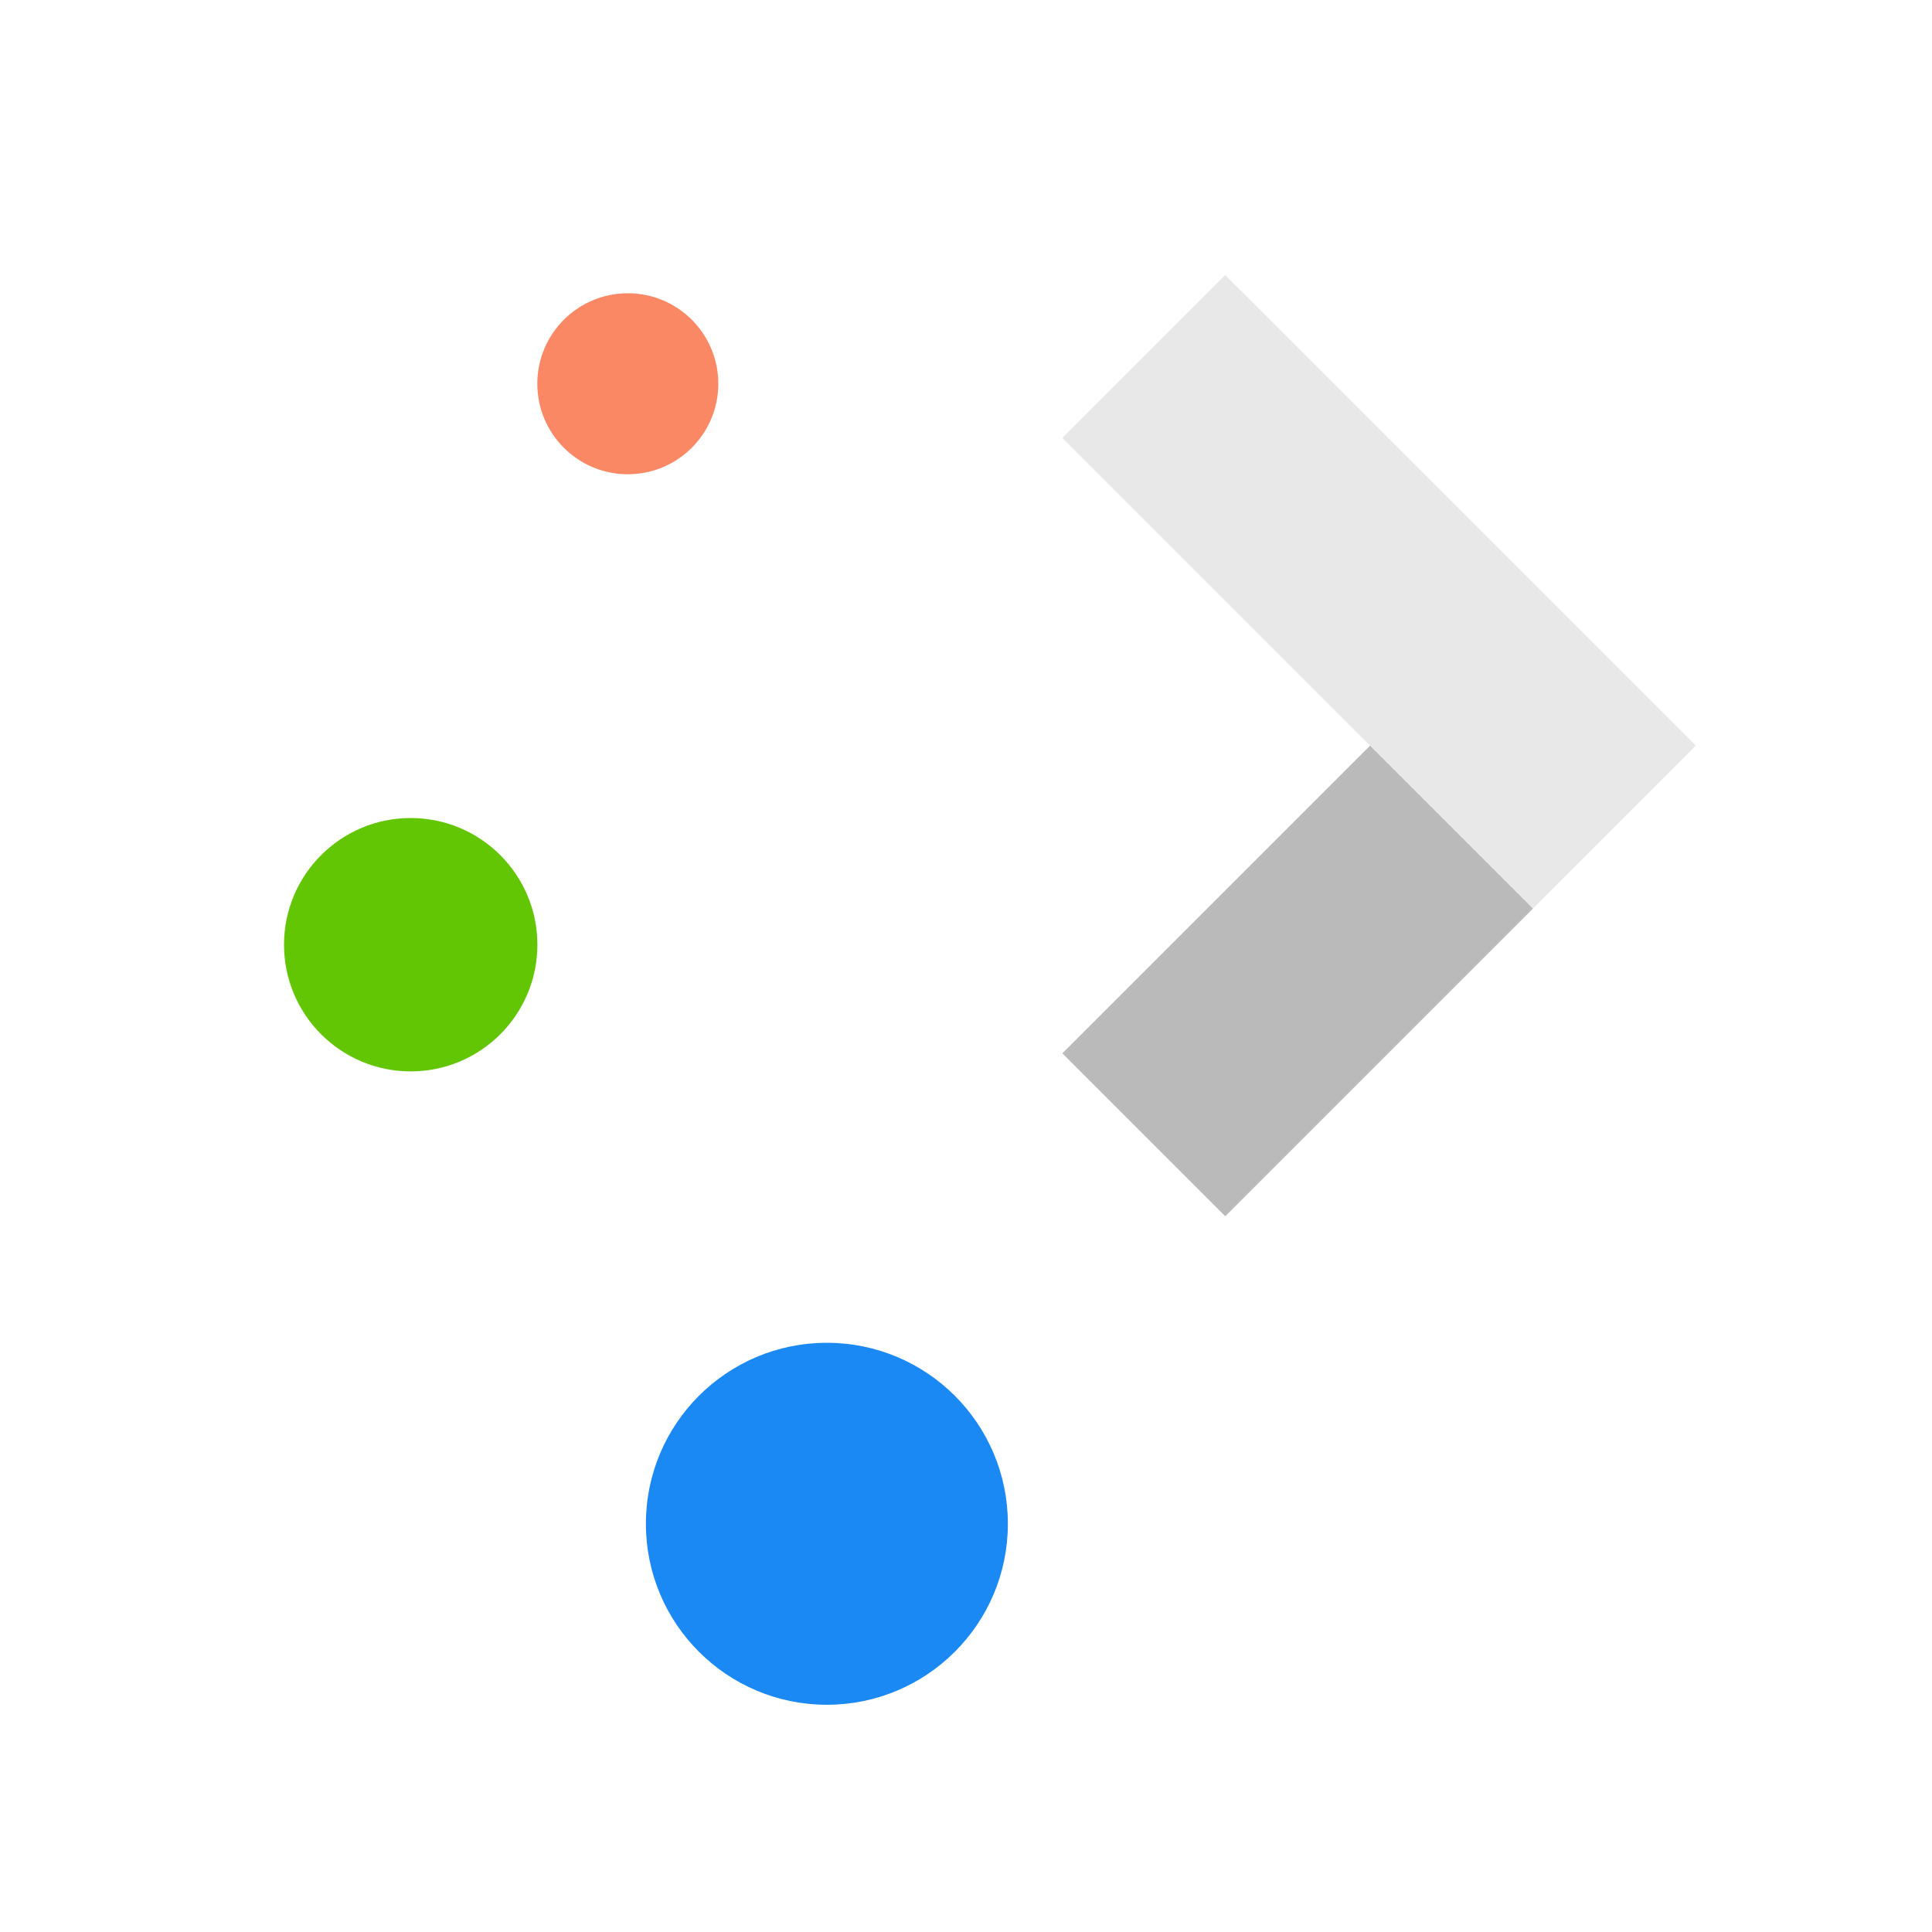
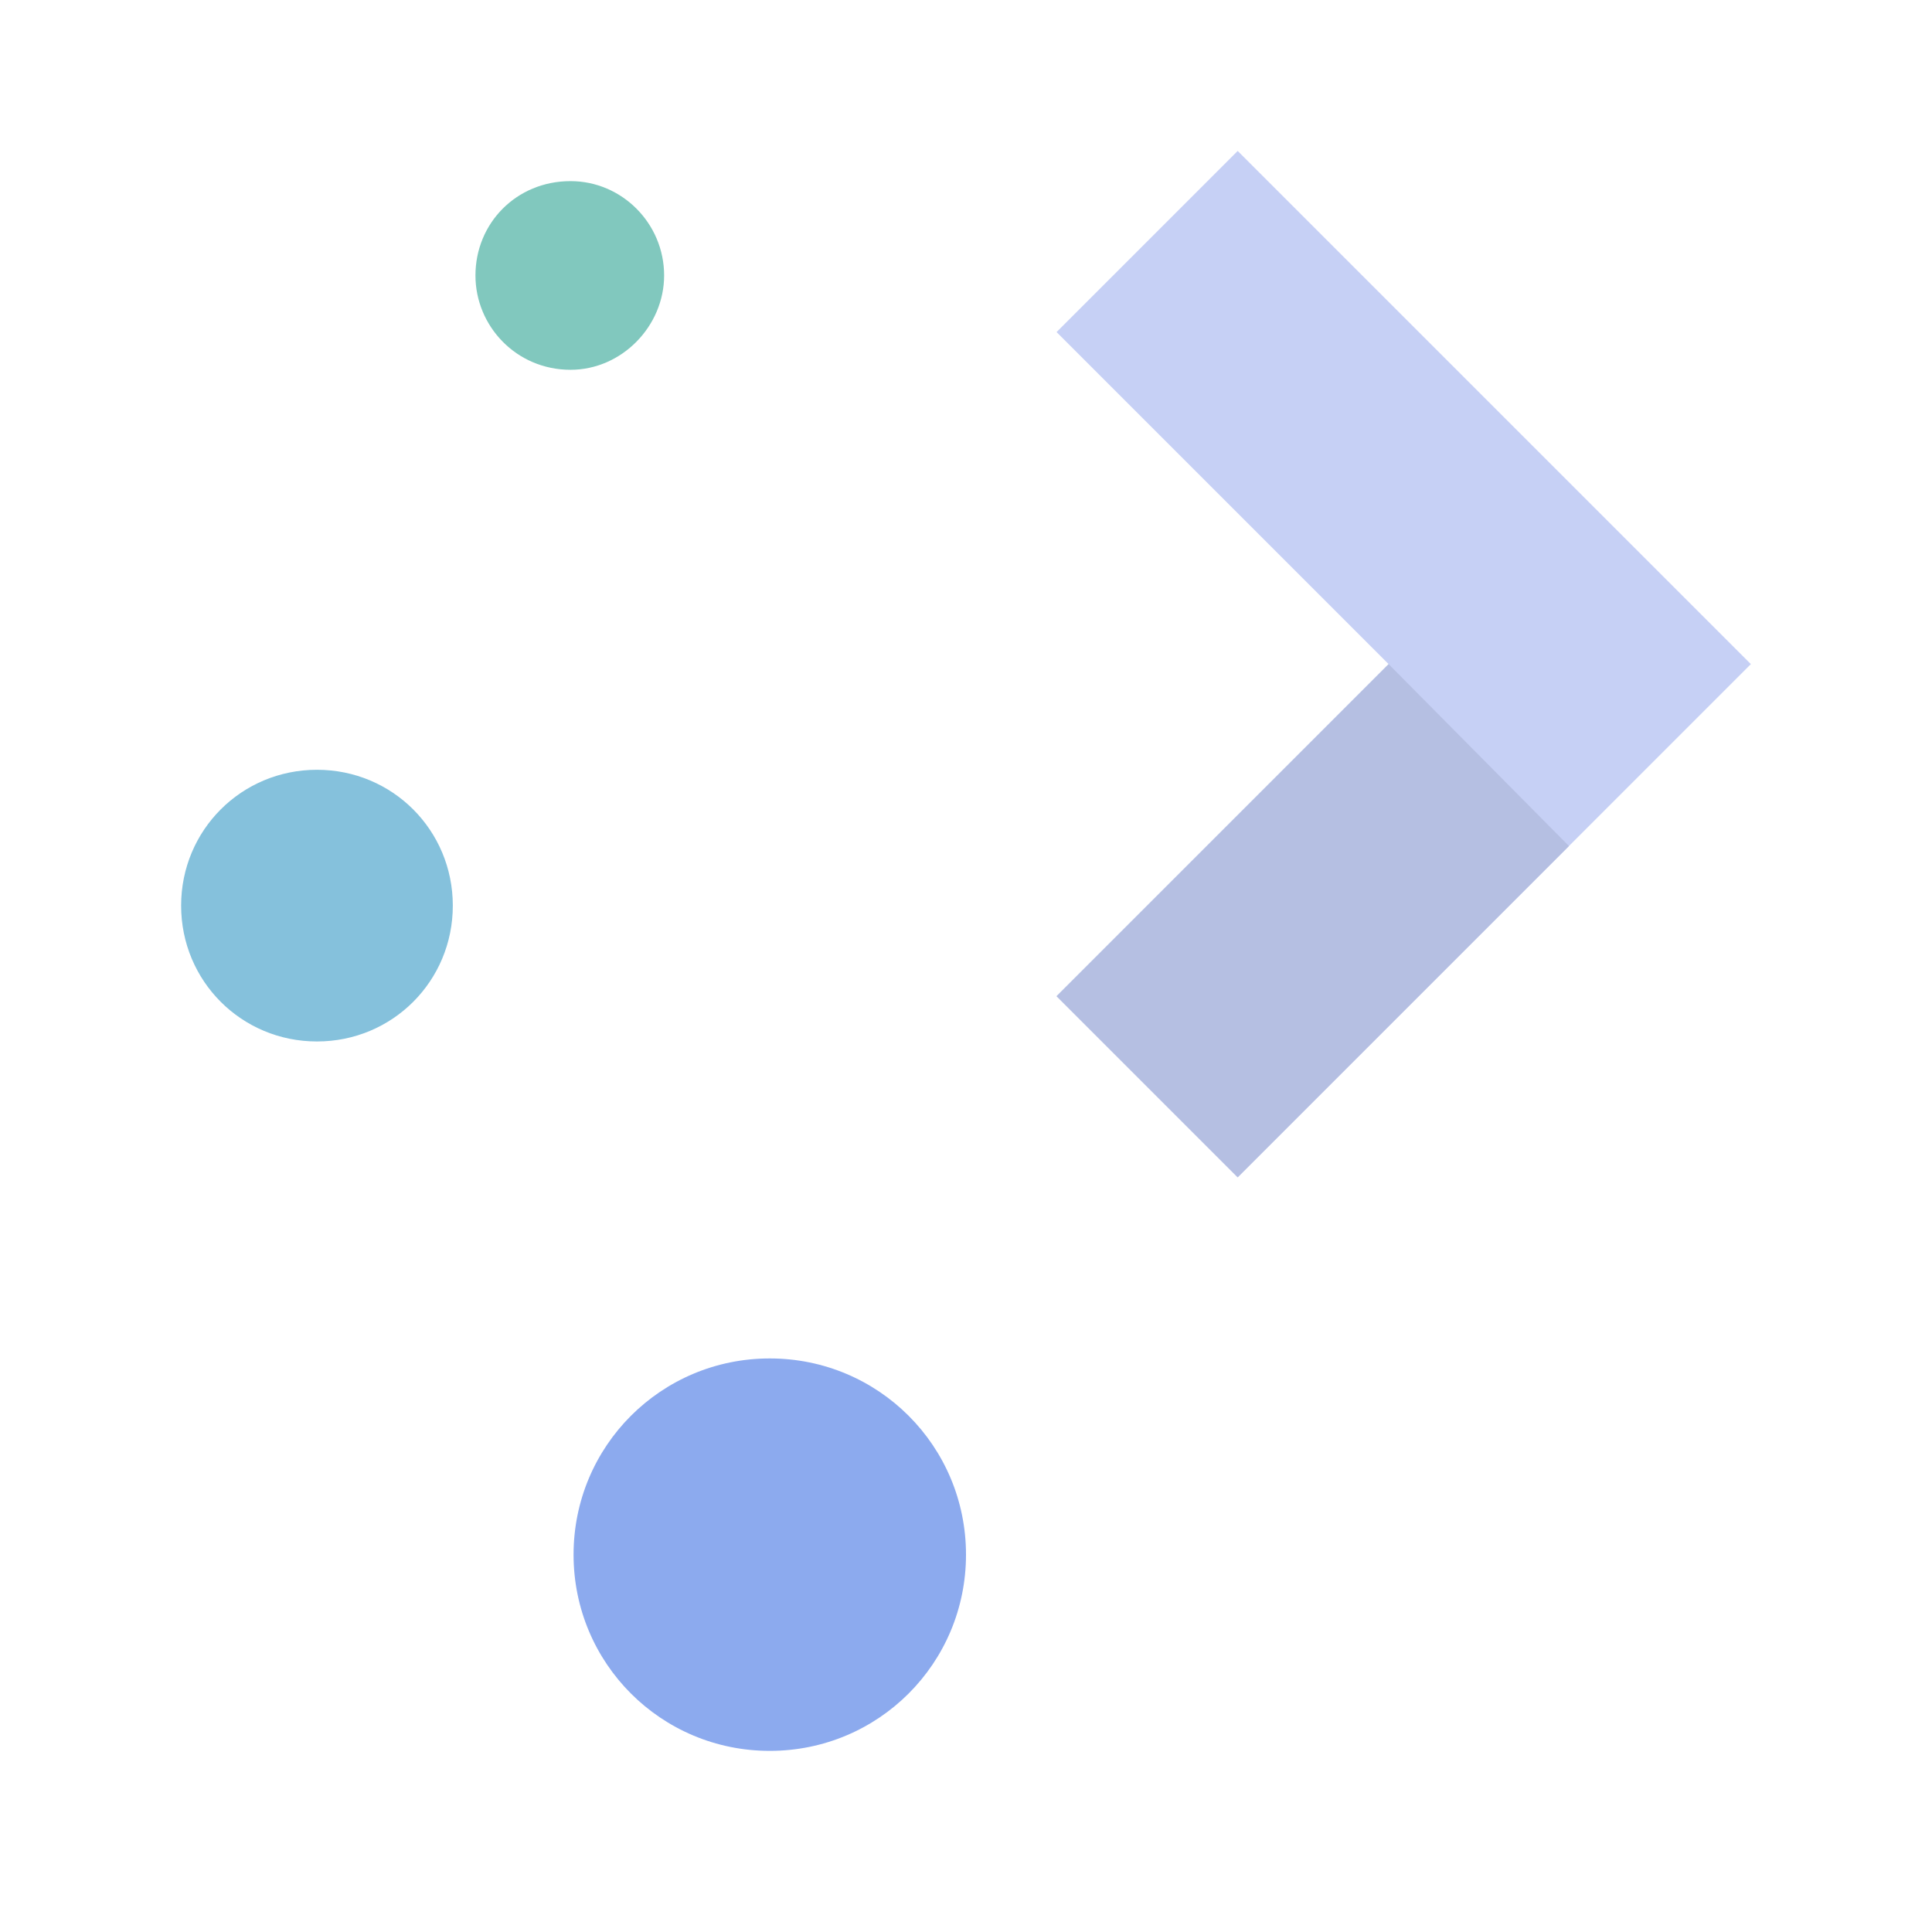
- <svg xmlns="http://www.w3.org/2000/svg" width="64" height="64" version="1.1" id="svg5">
-   <defs id="defs5" />
-   <g transform="matrix(0.599544,0,0,0.599544,-226.5511,-285.7411)" id="g5">
-     <g transform="matrix(1.5,0,0,1.5,-192.29,-241.9)" id="g4">
-       <path class="ColorScheme-Text" d="m 425.24,489.13 -6,6 11.333,11.333 -11.333,11.333 6,6 17.333,-17.333 z" color="#3b3f42" fill="#4c5357" fill-rule="evenodd" id="path1" style="fill:#e8e8e8;fill-opacity:1" />
-       <rect x="399.9" y="489.8" width="6.667" height="6.667" rx="3.333" fill="#fa8865" stroke-width="1.067" id="rect2" />
-       <rect x="390.57" y="509.13" width="9.333" height="9.333" rx="4.667" fill="#63c605" stroke-width="1.037" id="rect3" />
-       <rect x="403.9" y="528.46" width="13.333" height="13.333" rx="6.667" fill="#1b89f3" stroke-width="1.026" id="rect4" />
-       <path d="m 419.24,517.8 6,6 11.333,-11.333 -6,-6 z" fill="#000000" fill-rule="evenodd" opacity="0.2" id="path4" />
-     </g>
-   </g>
+ <svg xmlns="http://www.w3.org/2000/svg" viewBox="0 0 64 64" version="1.1" id="svg4">
+   <defs id="defs3051">
+     <style type="text/css" id="current-color-scheme">.ColorScheme-Text { color: #fcfcfc; } </style>
+   </defs>
+   <path style="fill:#c6d0f5;fill-rule:evenodd;fill-opacity:1;font-variation-settings:normal;opacity:1;vector-effect:none;stroke-width:1;stroke-linecap:butt;stroke-linejoin:miter;stroke-miterlimit:4;stroke-dasharray:none;stroke-dashoffset:0;stroke-opacity:1;-inkscape-stroke:none;stop-color:#000000;stop-opacity:1" d="M 41 5 L 35 11 L 46 22 L 35 33 L 41 39 L 58 22 L 41 5 z " class="ColorScheme-Text" id="path1" />
+   <path style="color:#fcfcfc;fill:#b5bfe2;fill-opacity:1;fill-rule:evenodd" d="M 46,22 35,33 41,39 51.974,28.026 Z" class="ColorScheme-Text" id="path1-5" />
+   <path style="fill:#81c8be;fill-opacity:1" d="M 18.9 6 C 17.1 6 15.75 7.4 15.75 9.125 C 15.75 10.8 17.1 12.25 18.9 12.25 C 20.6 12.25 22 10.8 22 9.125 C 22 7.4 20.6 6 18.9 6 z " id="path2" />
+   <path style="fill:#85c1dc;fill-opacity:1" d="M 10.5 25.5 C 8 25.5 6 27.5 6 30 C 6 32.5 8 34.5 10.5 34.5 C 13 34.5 15 32.5 15 30 C 15 27.5 13 25.5 10.5 25.5 z " id="path3" />
+   <path style="fill:#8caaee;fill-opacity:1" d="M 25.5 45 C 21.9 45 19 47.9 19 51.5 C 19 55.1 21.9 58 25.5 58 C 29.1 58 32 55.1 32 51.5 C 32 47.9 29.1 45 25.5 45 z " id="path4" />
</svg>
